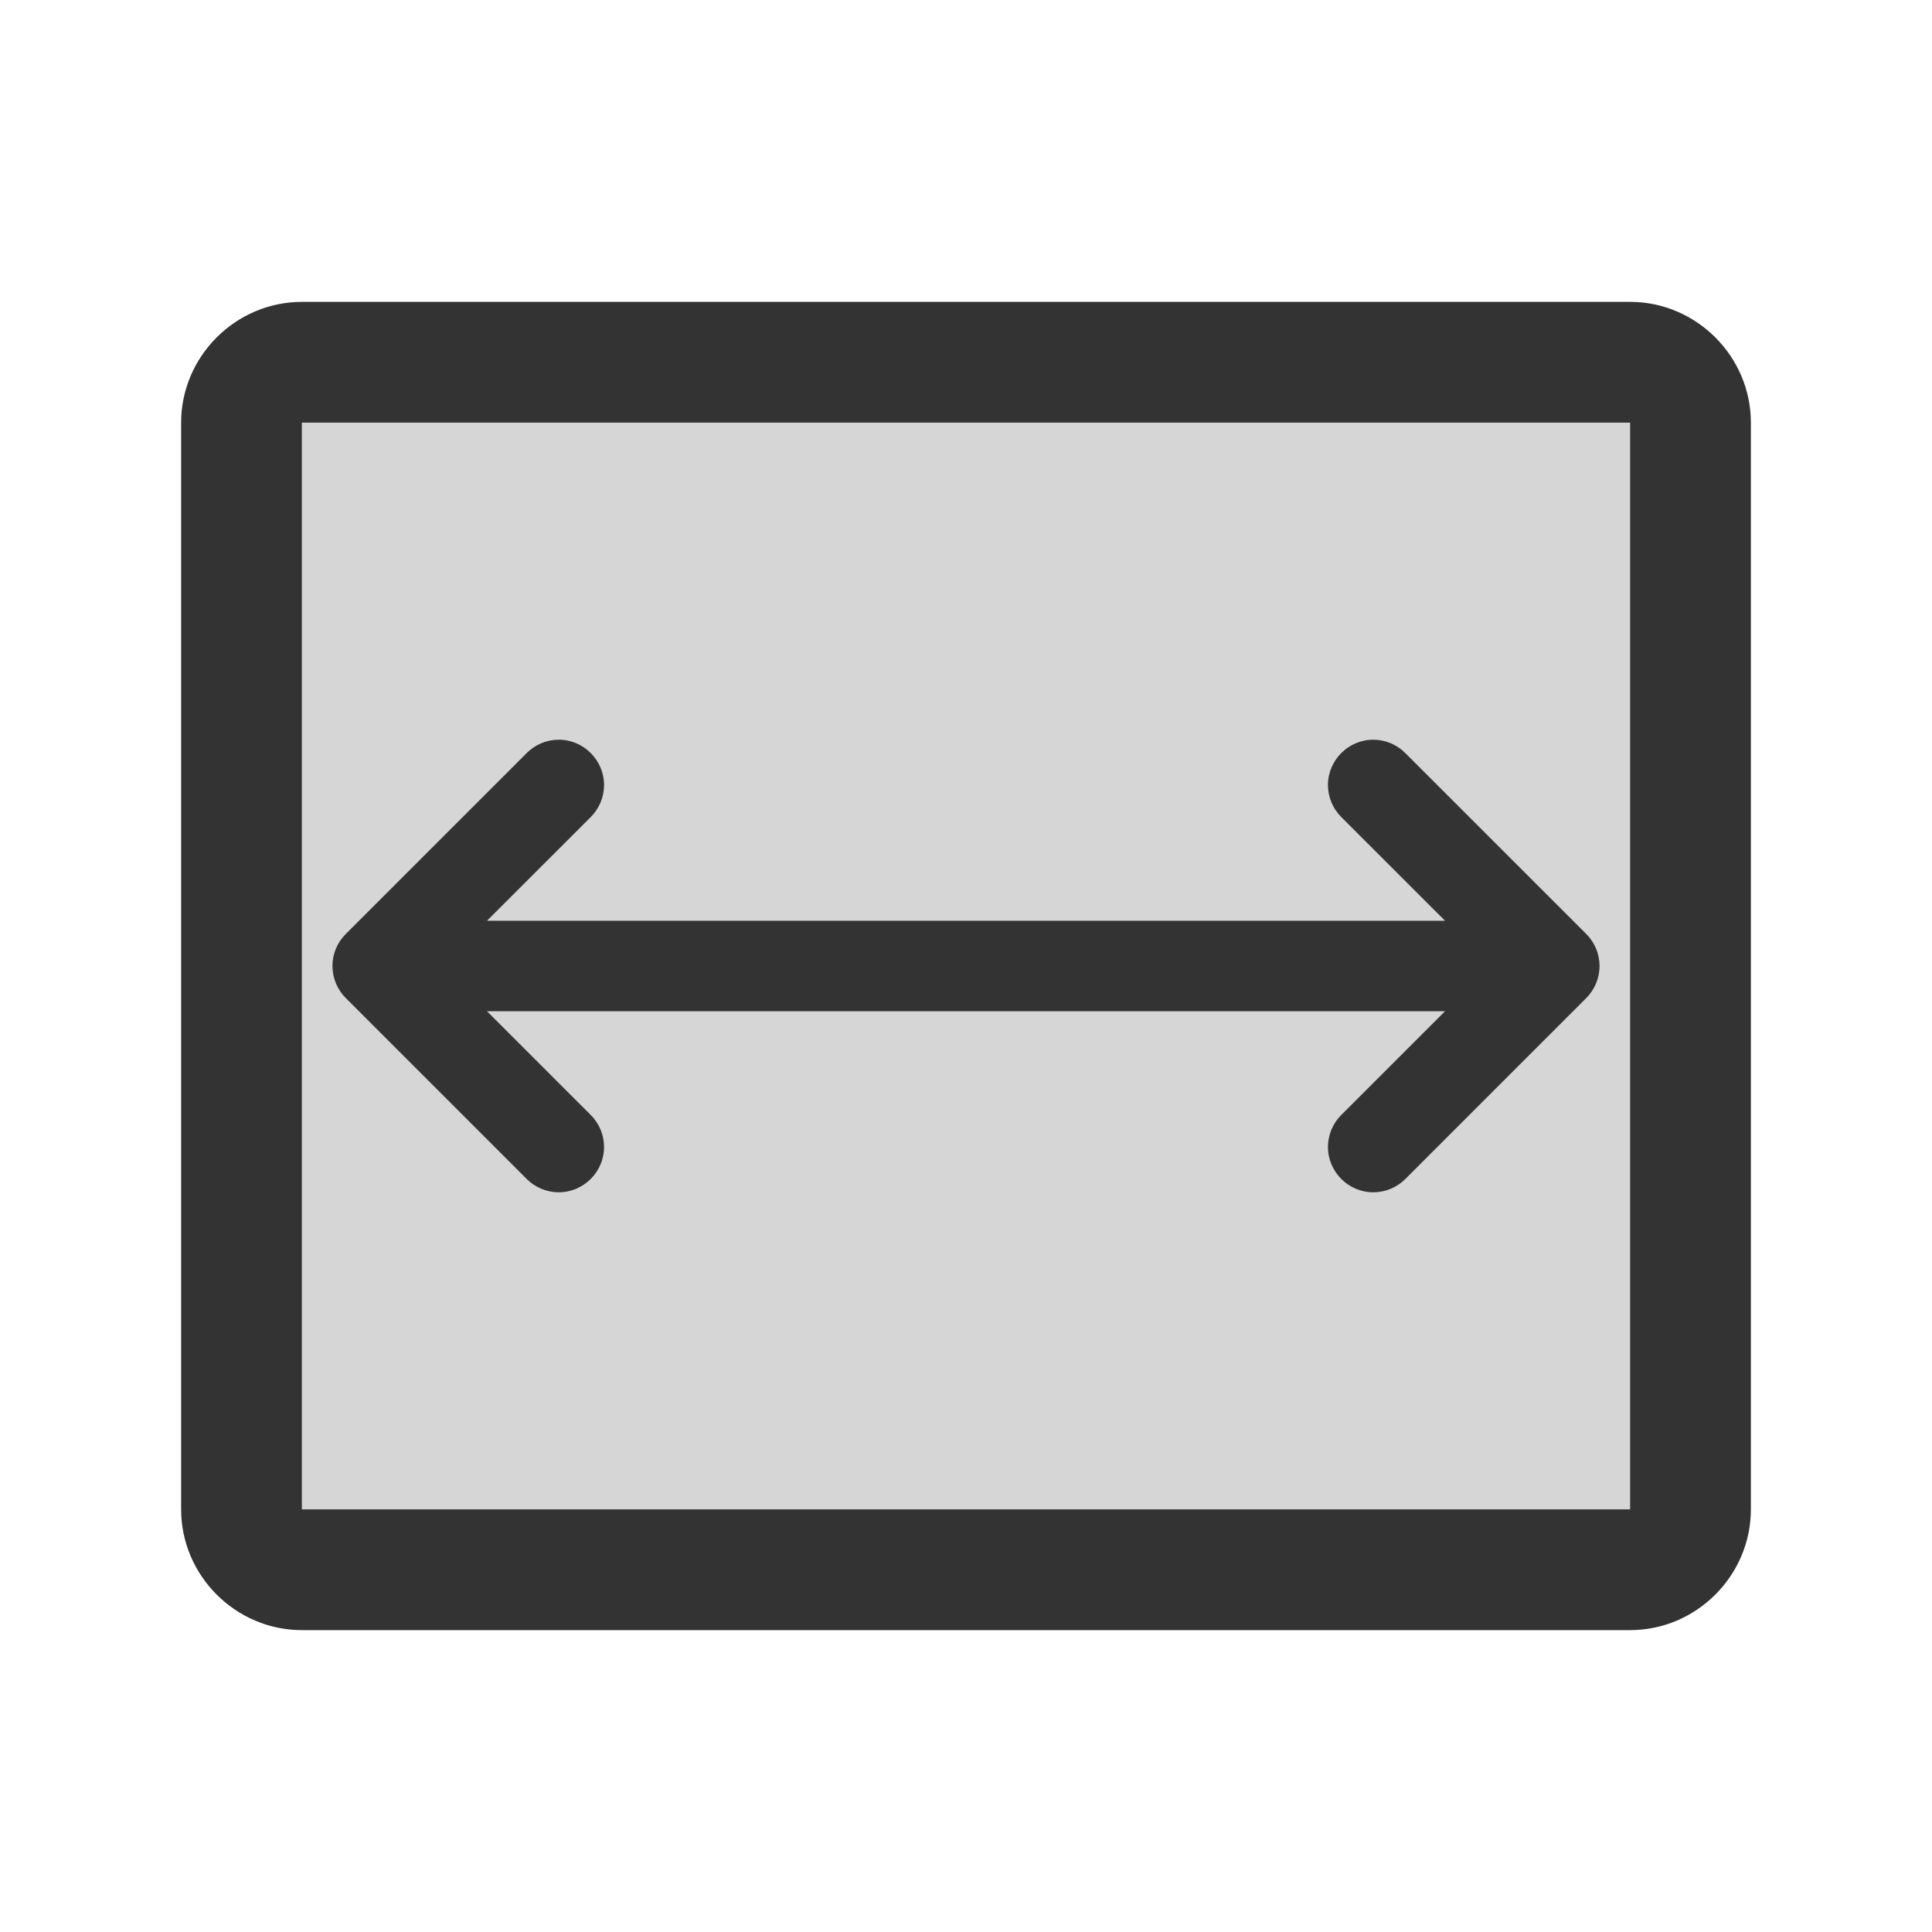
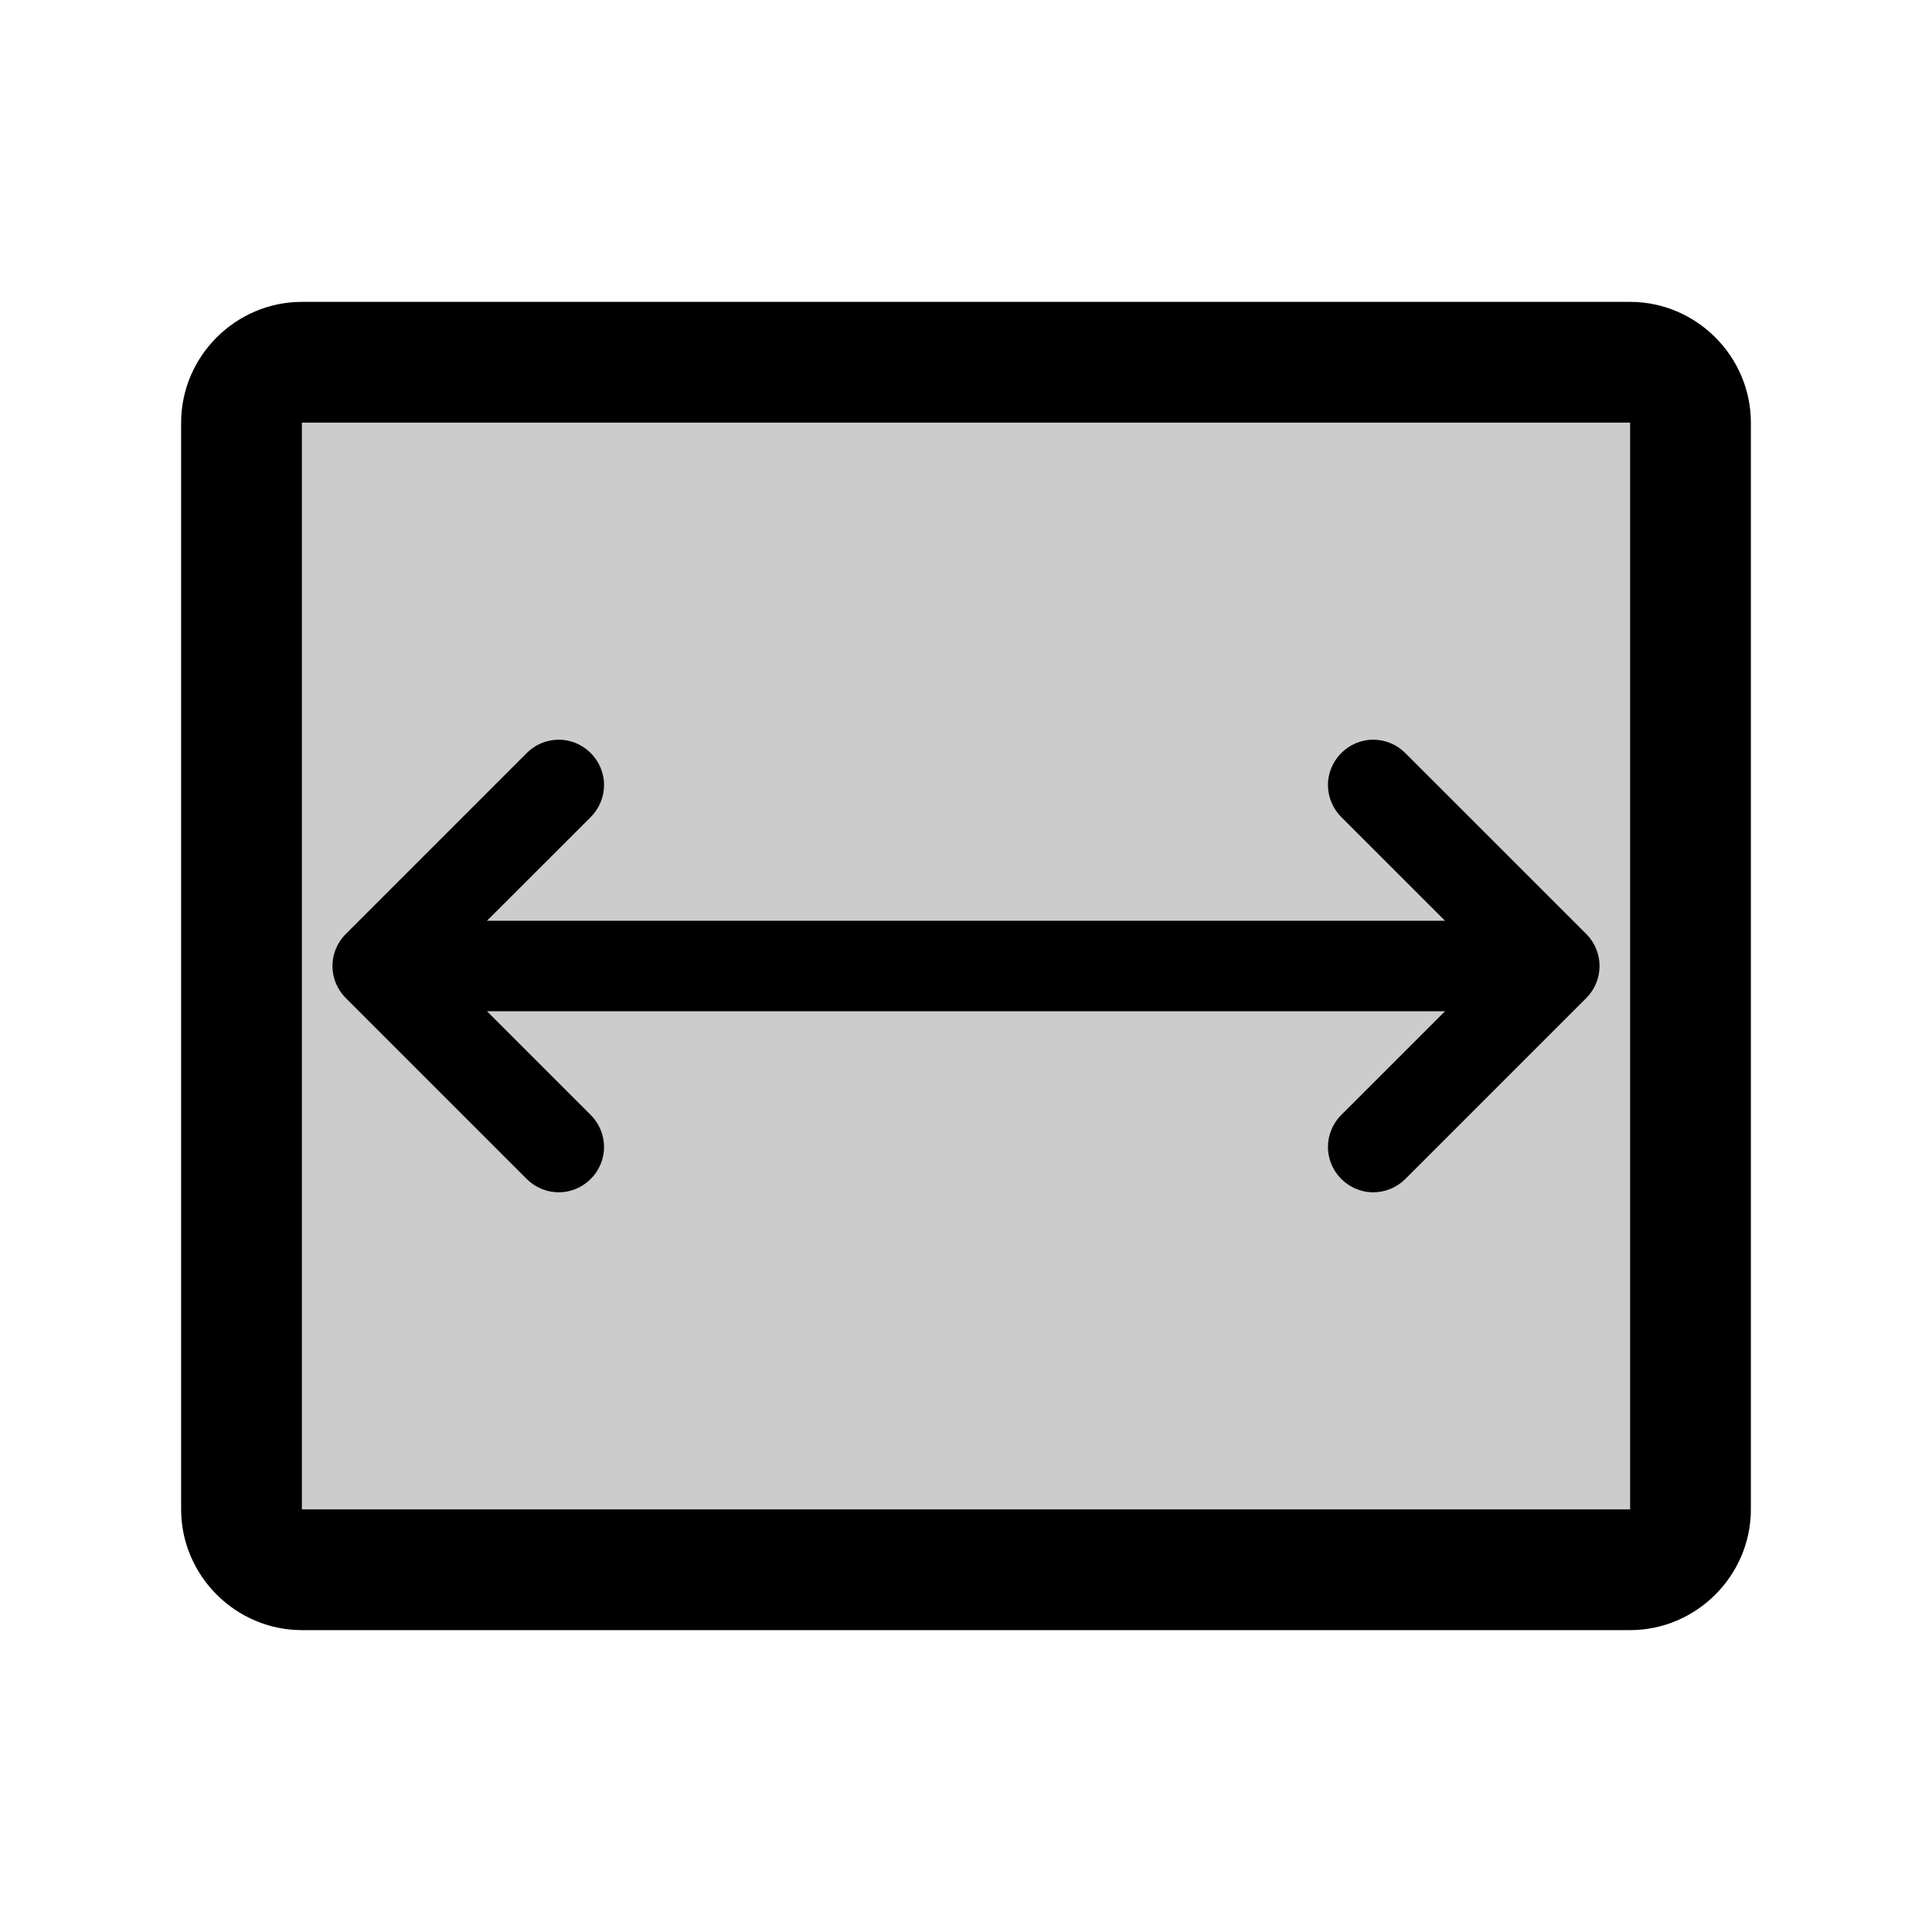
<svg xmlns="http://www.w3.org/2000/svg" width="100%" height="100%" viewBox="0 0 32 32" version="1.1" xml:space="preserve" style="fill-rule:evenodd;clip-rule:evenodd;stroke-linejoin:round;stroke-miterlimit:2;">
-   <path d="M28,7L28,25C28,25.549 27.549,26 27,26L5,26C4.451,26 4,25.549 4,25L4,7C4,6.451 4.451,6 5,6L27,6C27.549,6 28,6.451 28,7Z" style="fill:rgb(51,51,51);fill-opacity:0.2;fill-rule:nonzero;" />
-   <path d="M27,5L5,5C3.903,5 3,5.903 3,7L3,25C3,26.097 3.903,27 5,27L27,27C28.097,27 29,26.097 29,25L29,7C29,5.903 28.097,5 27,5ZM27,25L5,25L5,7L27,7L27,25Z" style="fill:rgb(51,51,51);fill-rule:nonzero;" />
+   <path d="M28,7L28,25C28,25.549 27.549,26 27,26L5,26C4.451,26 4,25.549 4,25L4,7C4,6.451 4.451,6 5,6L27,6C27.549,6 28,6.451 28,7Z" style="fill:currentColor;fill-opacity:0.2;fill-rule:nonzero;" />
+   <path d="M27,5L5,5C3.903,5 3,5.903 3,7L3,25C3,26.097 3.903,27 5,27L27,27C28.097,27 29,26.097 29,25L29,7C29,5.903 28.097,5 27,5ZM27,25L5,25L5,7L27,7L27,25Z" style="fill:currentColor;fill-rule:nonzero;" />
  <g transform="matrix(0.749484,0,0,0.749484,4.00826,4.00826)">
-     <path d="M29.708,16.708L25.708,20.708C25.52,20.895 25.265,21.001 25,21.001C24.451,21.001 23.999,20.549 23.999,20C23.999,19.735 24.105,19.48 24.292,19.293L26.586,17L5.414,17L7.708,19.293C7.895,19.48 8.001,19.735 8.001,20C8.001,20.549 7.549,21.001 7,21.001C6.735,21.001 6.48,20.895 6.293,20.708L2.293,16.708C2.105,16.52 1.999,16.265 1.999,16C1.999,15.735 2.105,15.48 2.293,15.293L6.293,11.293C6.48,11.105 6.735,10.999 7,10.999C7.549,10.999 8.001,11.451 8.001,12C8.001,12.265 7.895,12.52 7.708,12.708L5.414,15L26.586,15L24.293,12.708C24.105,12.52 23.999,12.265 23.999,12C23.999,11.451 24.451,10.999 25,10.999C25.265,10.999 25.52,11.105 25.707,11.293L29.708,15.293C29.895,15.48 30.001,15.735 30.001,16C30.001,16.265 29.895,16.52 29.708,16.708Z" style="fill:rgb(51,51,51);fill-rule:nonzero;" />
+     <path d="M29.708,16.708L25.708,20.708C25.52,20.895 25.265,21.001 25,21.001C24.451,21.001 23.999,20.549 23.999,20C23.999,19.735 24.105,19.48 24.292,19.293L26.586,17L5.414,17L7.708,19.293C7.895,19.48 8.001,19.735 8.001,20C8.001,20.549 7.549,21.001 7,21.001C6.735,21.001 6.48,20.895 6.293,20.708L2.293,16.708C2.105,16.52 1.999,16.265 1.999,16C1.999,15.735 2.105,15.48 2.293,15.293L6.293,11.293C6.48,11.105 6.735,10.999 7,10.999C7.549,10.999 8.001,11.451 8.001,12C8.001,12.265 7.895,12.52 7.708,12.708L5.414,15L26.586,15L24.293,12.708C24.105,12.52 23.999,12.265 23.999,12C23.999,11.451 24.451,10.999 25,10.999C25.265,10.999 25.52,11.105 25.707,11.293L29.708,15.293C29.895,15.48 30.001,15.735 30.001,16C30.001,16.265 29.895,16.52 29.708,16.708Z" style="fill:currentColor;fill-rule:nonzero;" />
  </g>
</svg>
